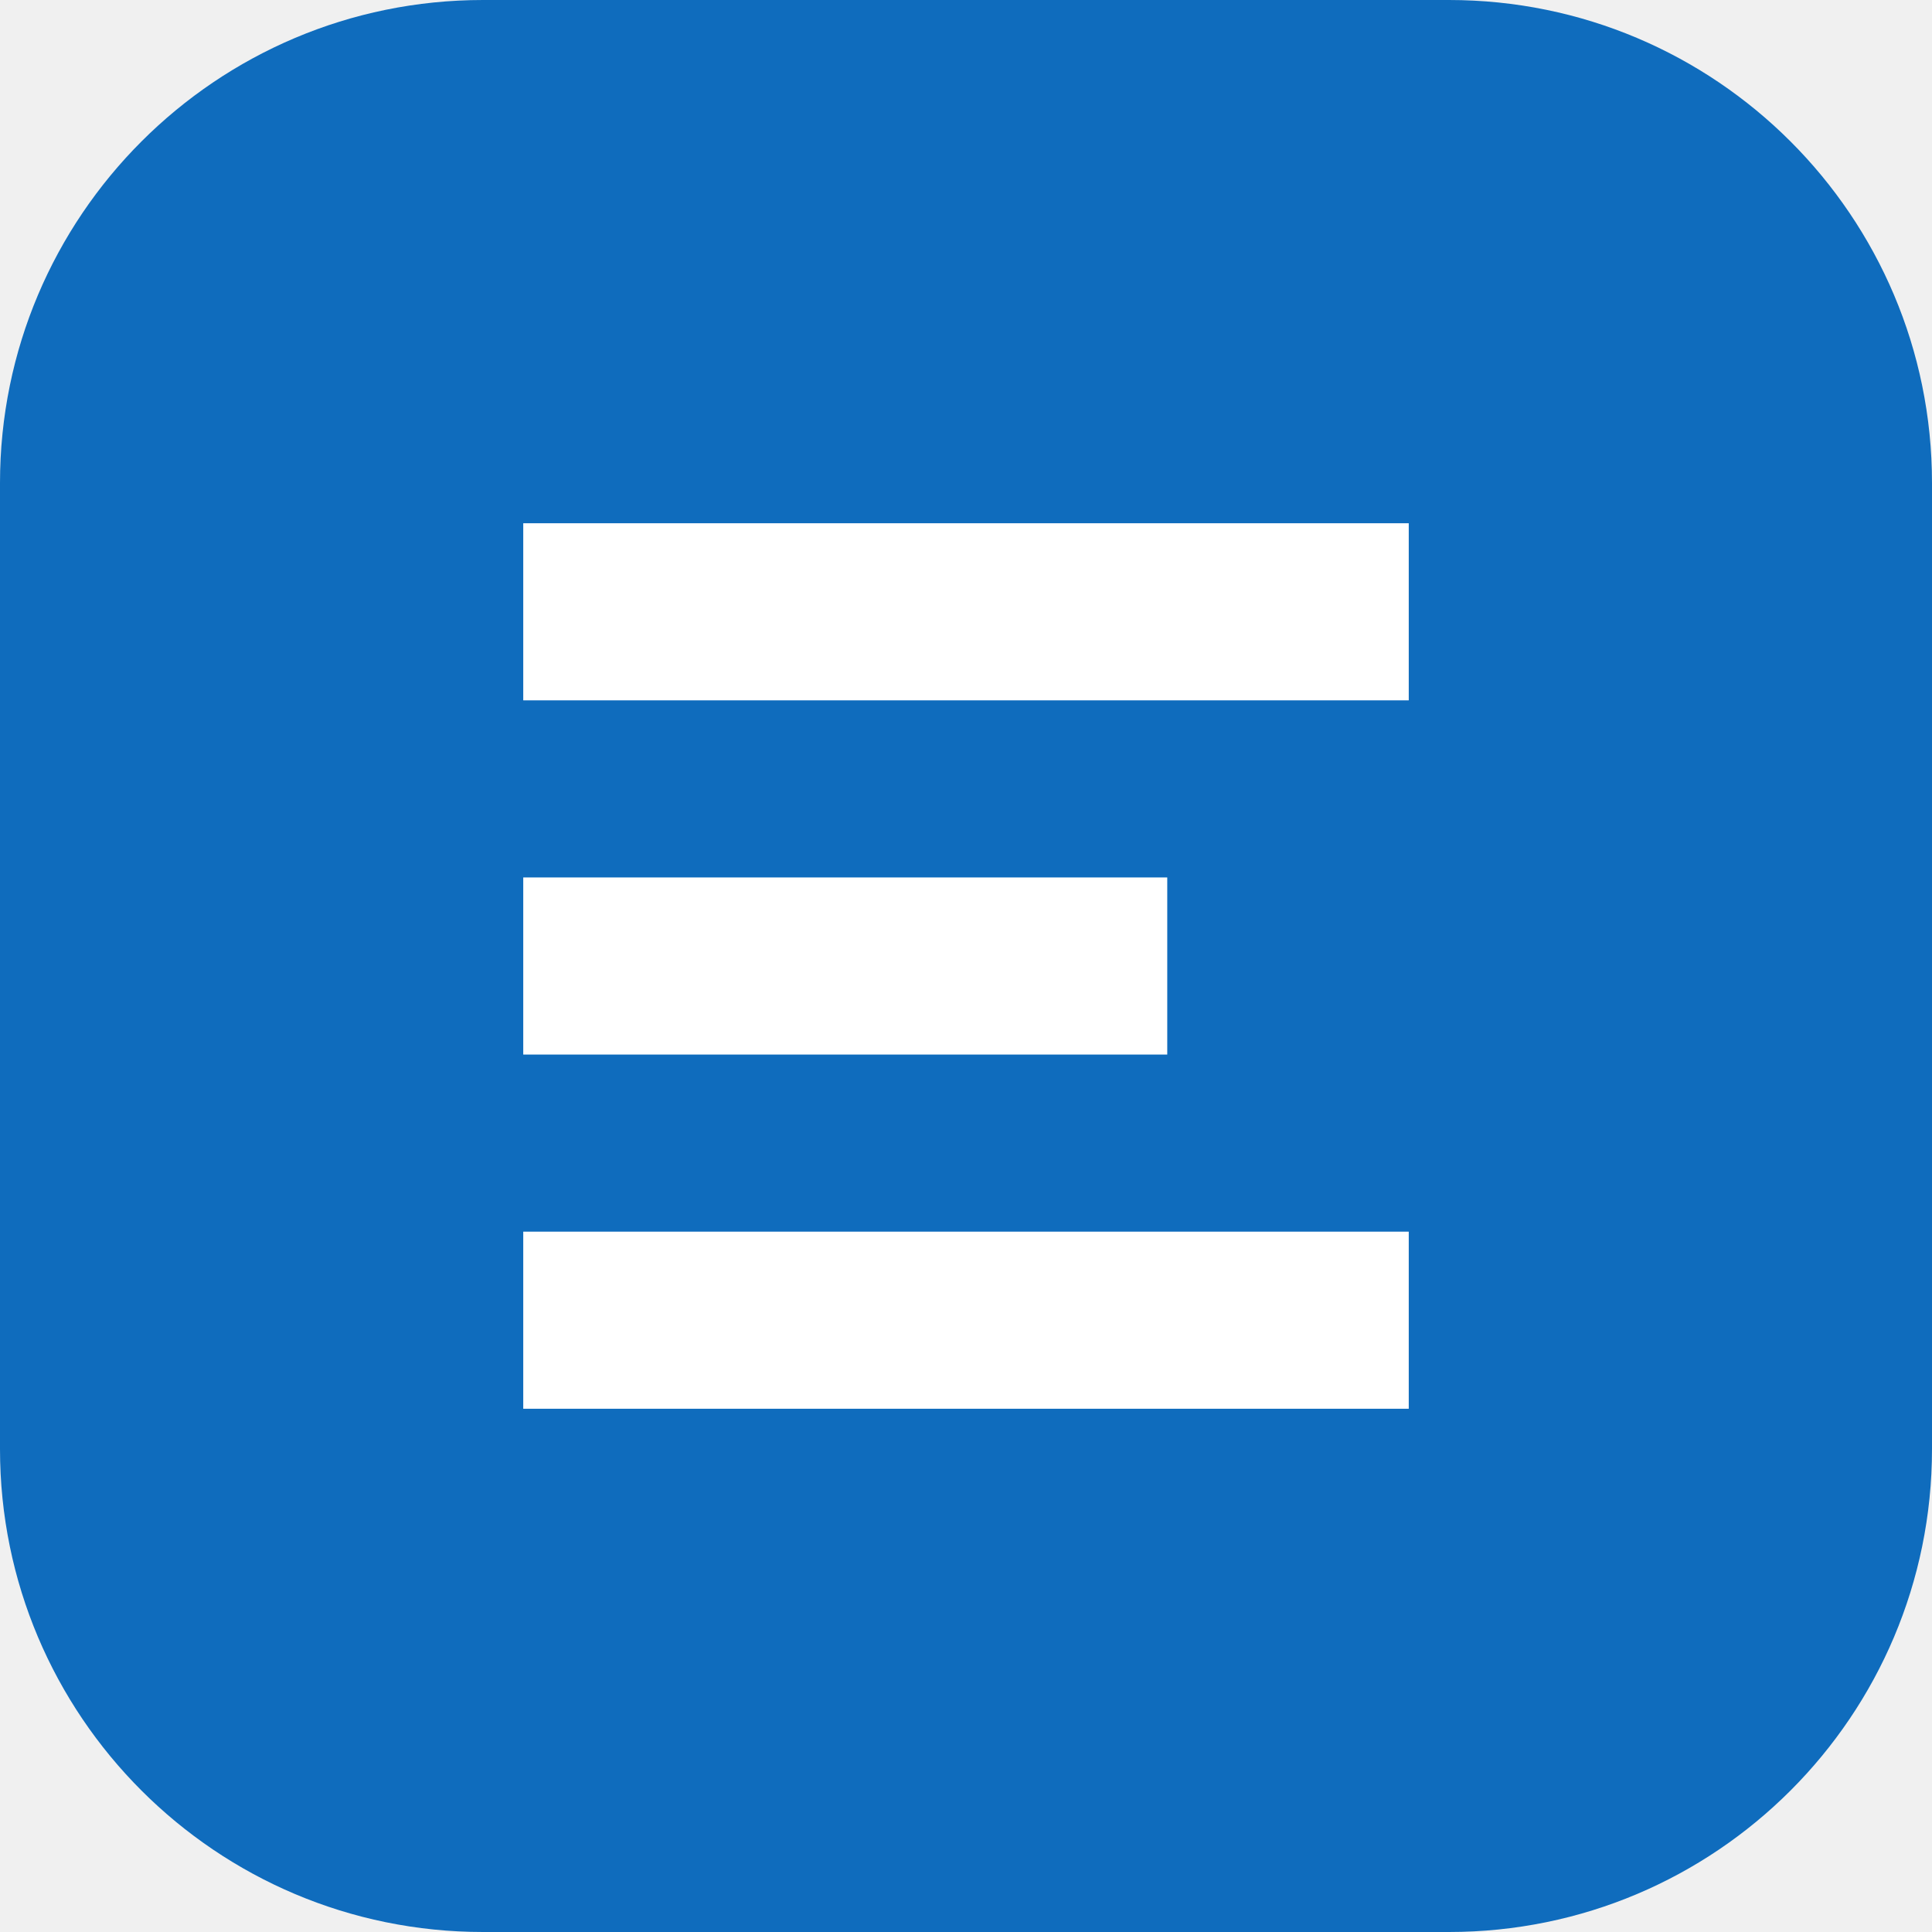
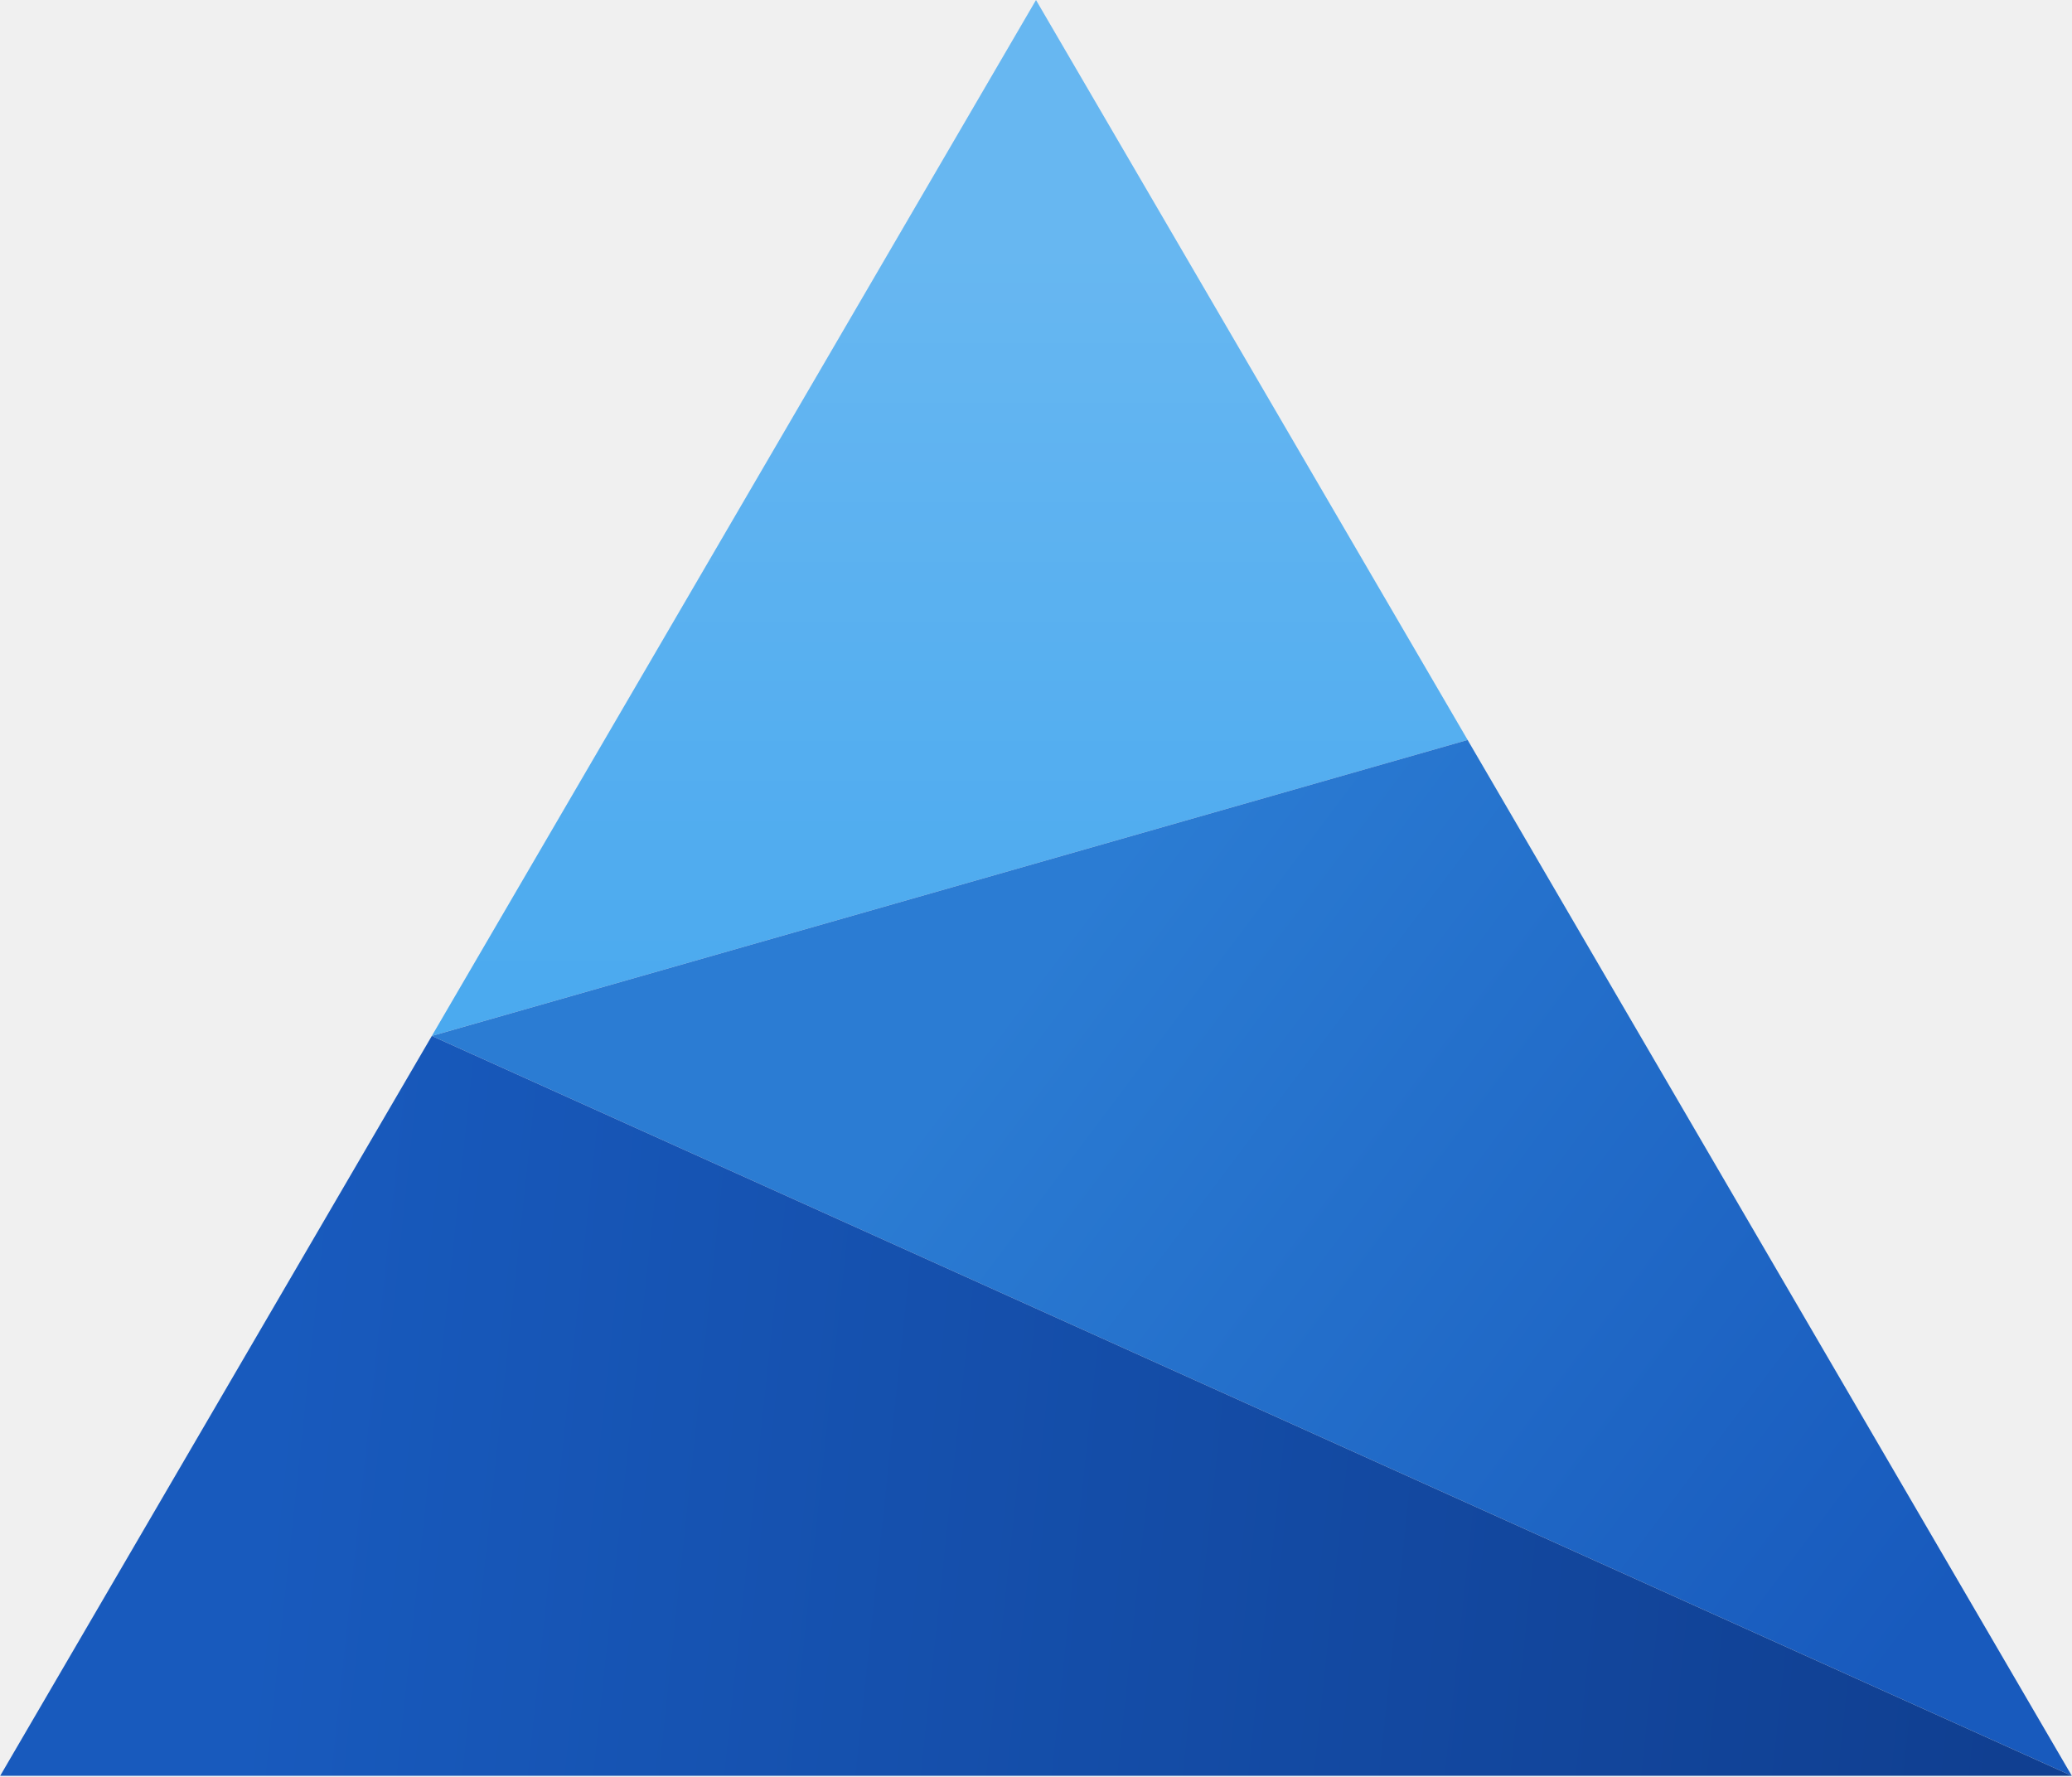
- <svg xmlns="http://www.w3.org/2000/svg" viewBox="0 0 24 24" role="img" aria-label="Microsoft Clarity">
-   <rect width="24" height="24" rx="6" fill="#0F6CBD" />
-   <path d="M6.5 6.5h11v2.2h-11zM6.5 10.9h8v2.2h-8zM6.5 15.3h11v2.2h-11z" fill="#fff" />
+ <svg xmlns="http://www.w3.org/2000/svg" viewBox="-0.76 -1.01 21.52 18.45" fill="none">
+   <path d="M10 -1.009L14.483 6.675L3.725 9.749L10 -1.009Z" fill="#41A5EE" />
+   <path d="M10 -1.009L14.483 6.675L3.725 9.749L10 -1.009Z" fill="url(#paint0_linear_29_2414)" fill-opacity="0.2" />
+   <path d="M3.725 9.749L20.758 17.433L14.483 6.675L3.725 9.749Z" fill="url(#paint1_linear_29_2414)" />
+   <path d="M20.758 17.433H-0.758L3.725 9.749L20.758 17.433Z" fill="url(#paint2_linear_29_2414)" />
+   <defs>
+     <linearGradient id="paint0_linear_29_2414" x1="11.794" y1="1.626" x2="11.794" y2="12.164" gradientUnits="userSpaceOnUse">
+       <stop stop-color="white" />
+       <stop offset="1" stop-color="white" stop-opacity="0" />
+     </linearGradient>
+     <linearGradient id="paint1_linear_29_2414" x1="10" y1="8.98" x2="19.221" y2="15.896" gradientUnits="userSpaceOnUse">
+       <stop stop-color="#2B7CD3" />
+       <stop offset="1" stop-color="#185ABD" />
+     </linearGradient>
+     <linearGradient id="paint2_linear_29_2414" x1="2.646" y1="8.211" x2="20.802" y2="10.151" gradientUnits="userSpaceOnUse">
+       <stop stop-color="#185ABD" />
+       <stop offset="1" stop-color="#103F91" />
+     </linearGradient>
+   </defs>
</svg>
